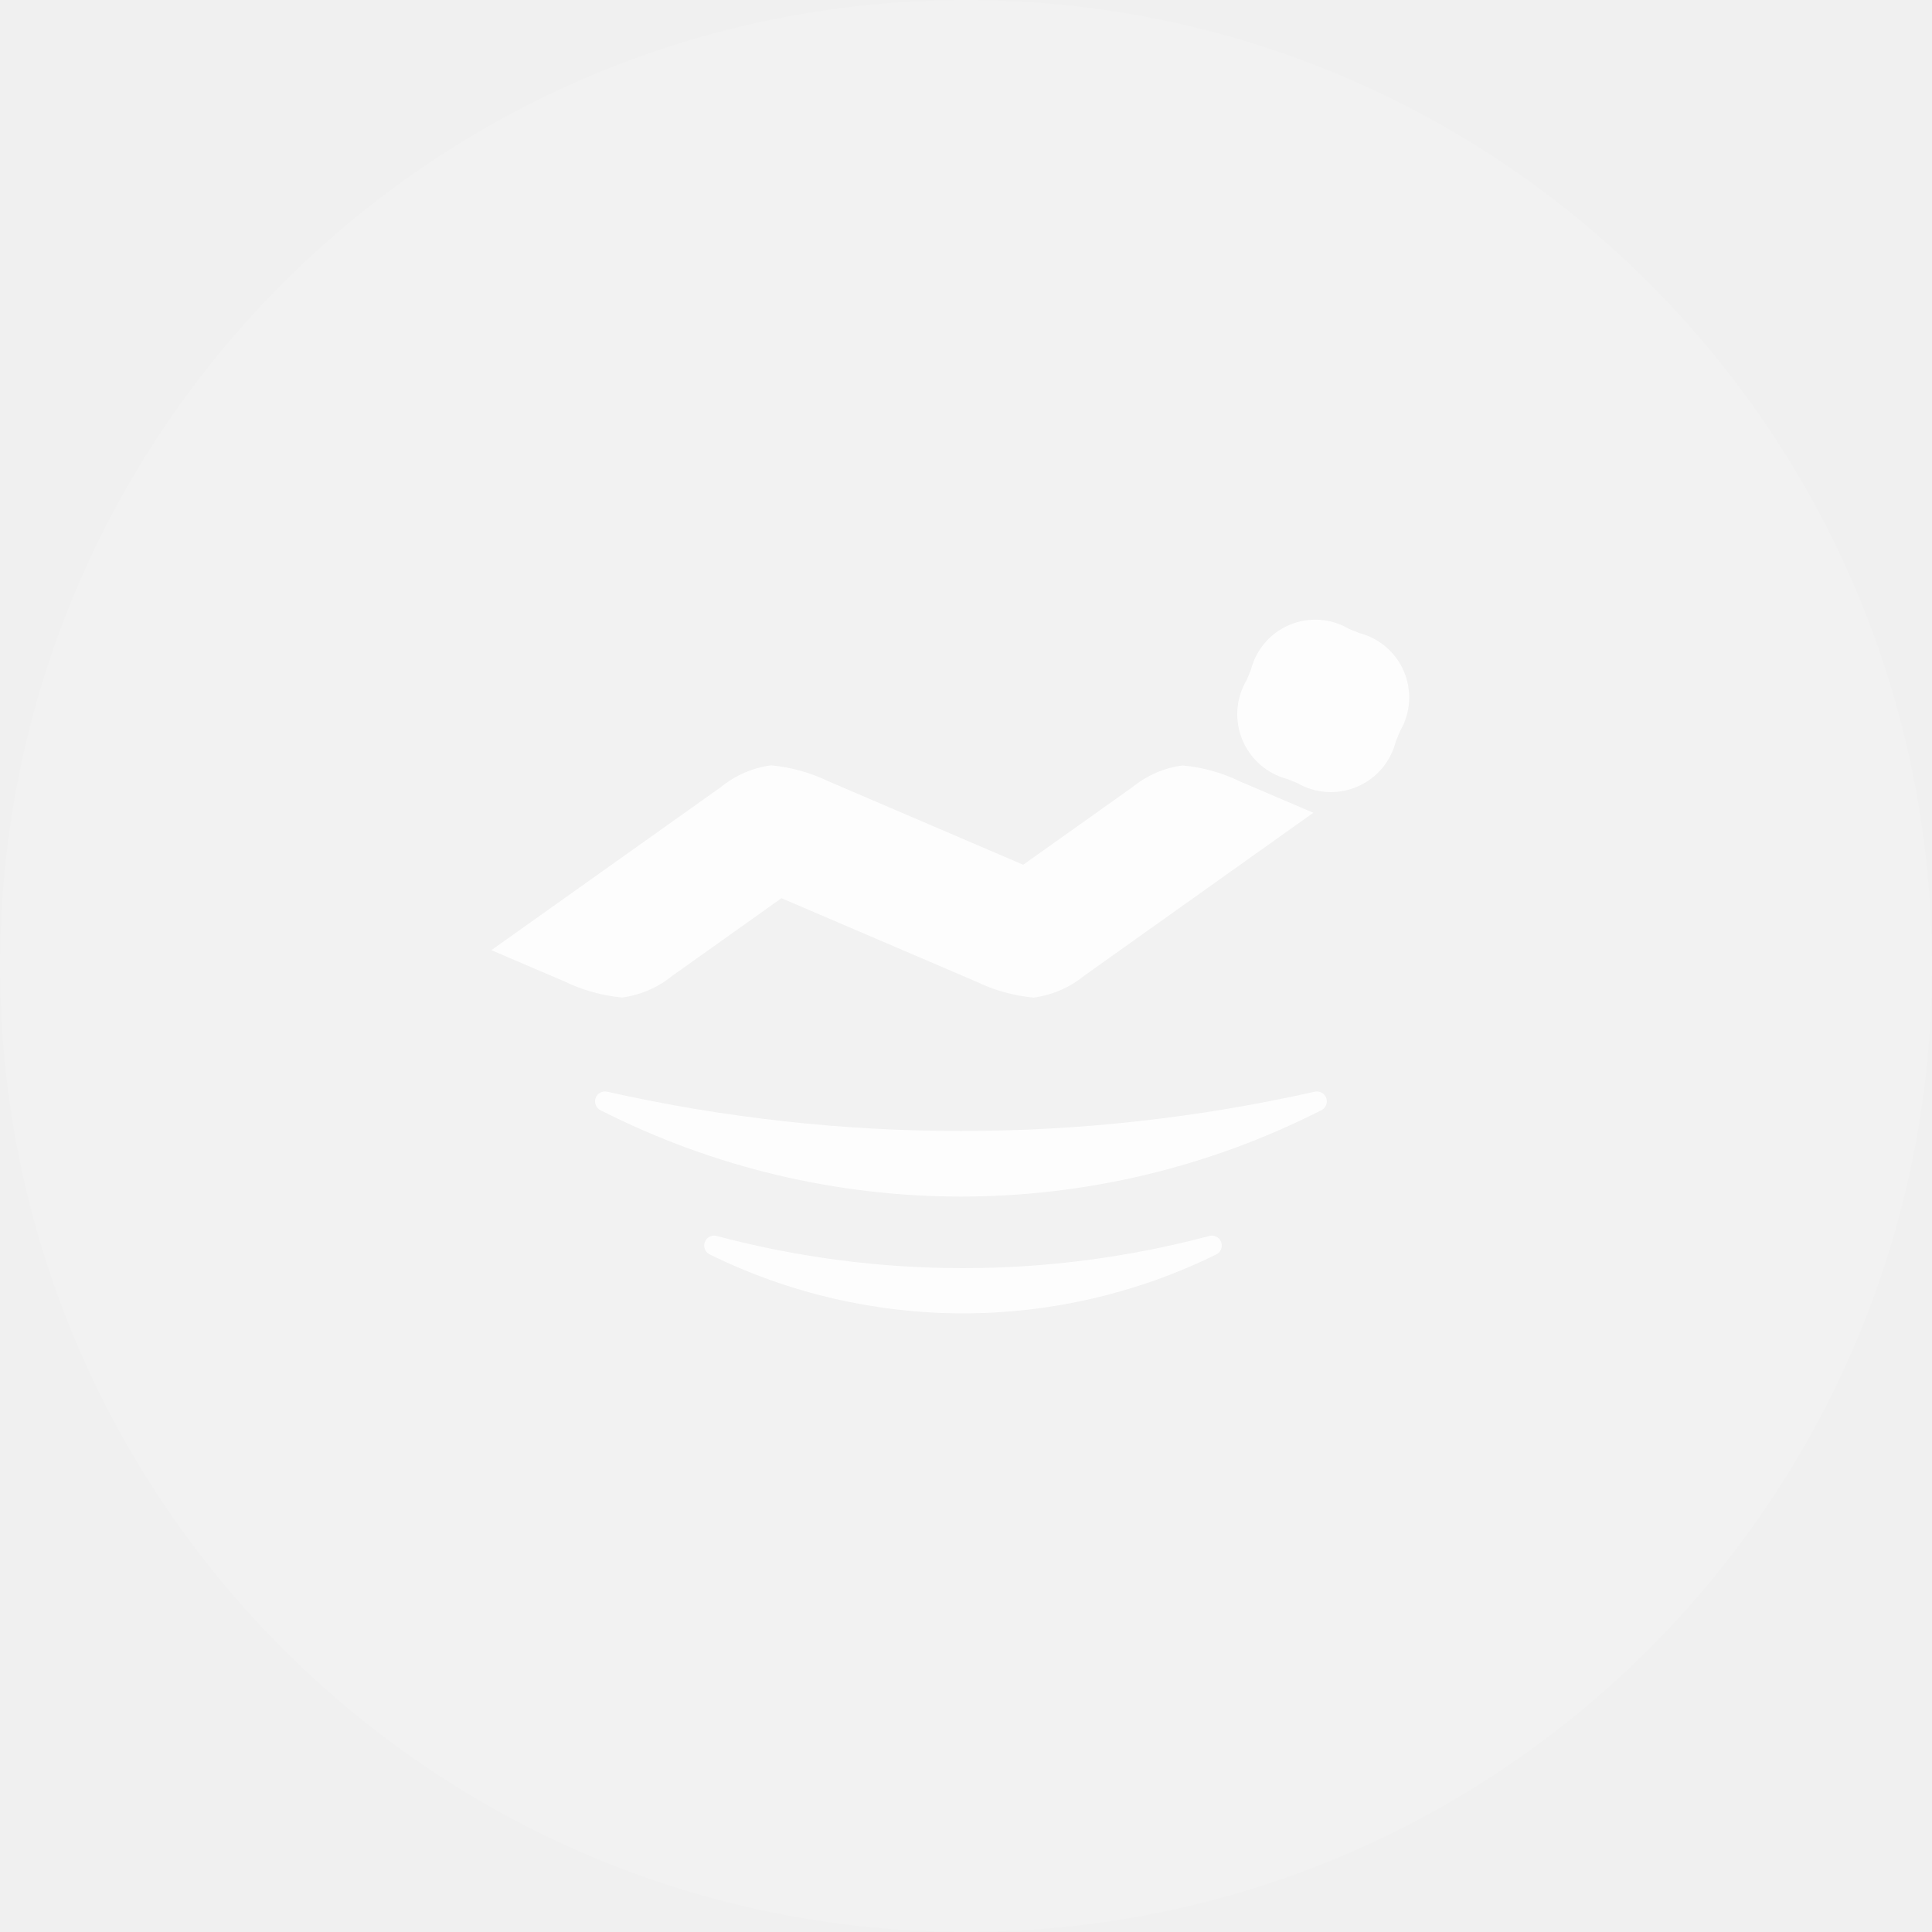
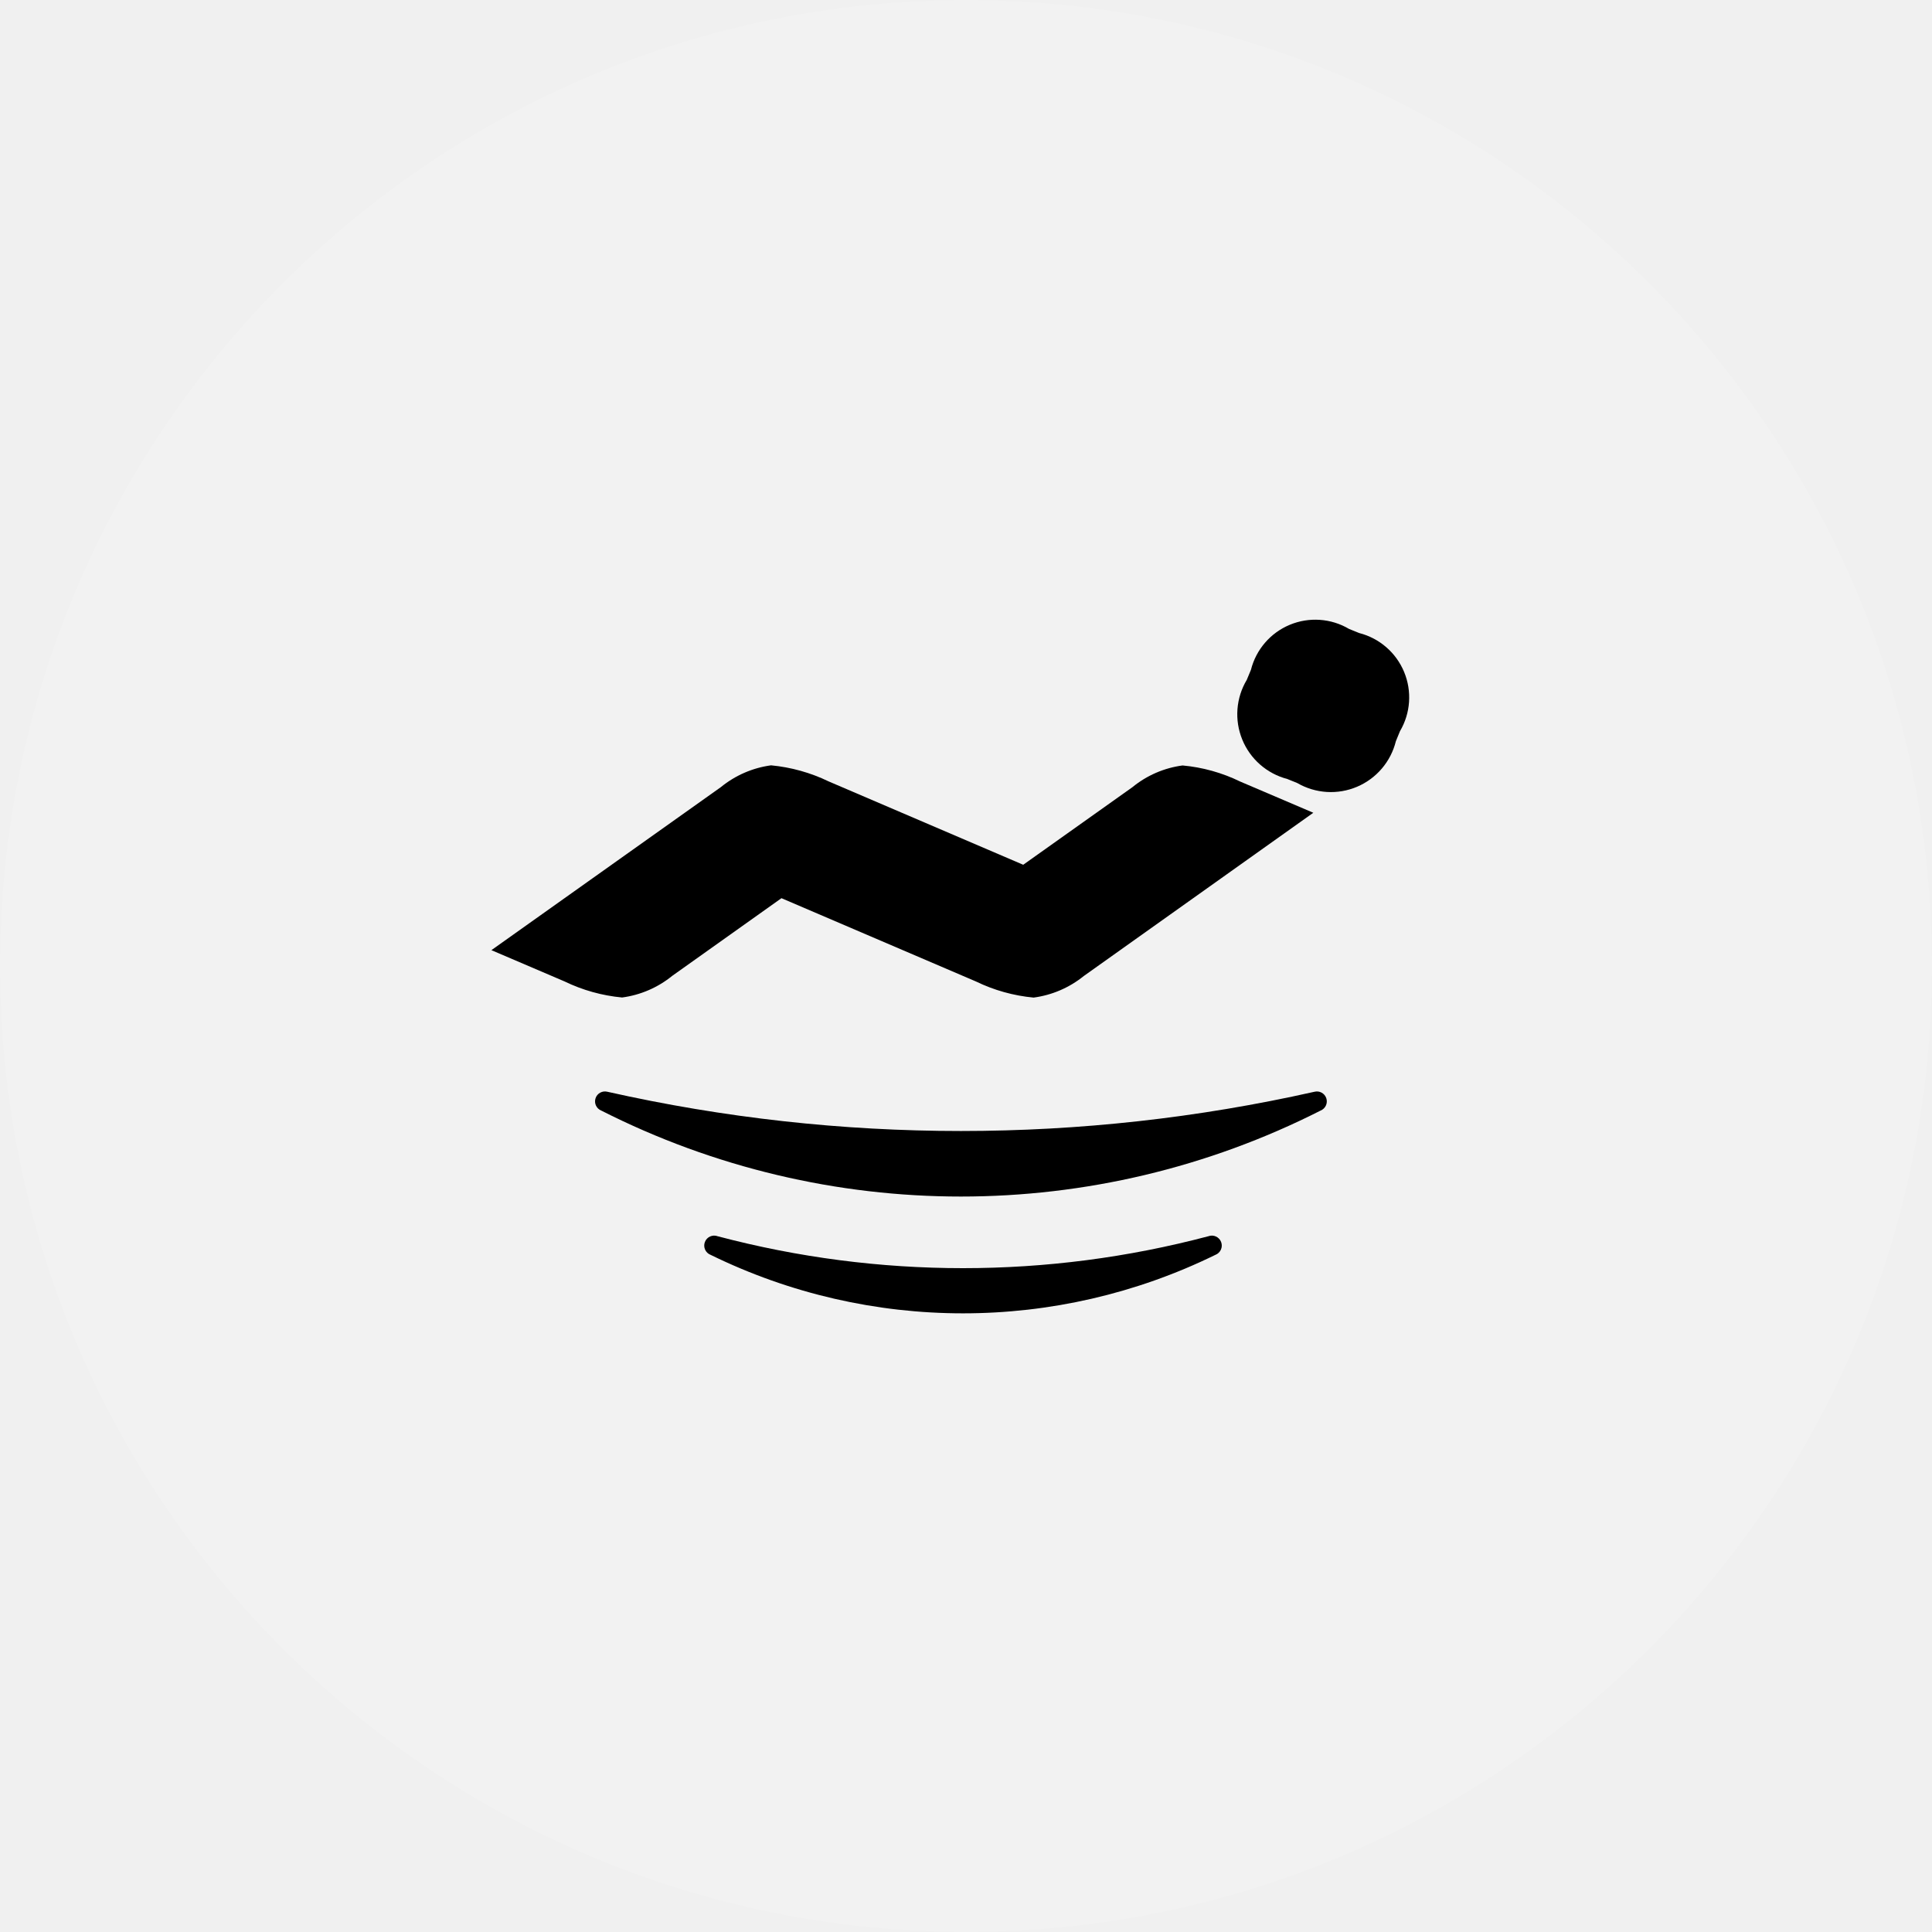
<svg xmlns="http://www.w3.org/2000/svg" id="ico_weightlessness" width="60" height="60" viewBox="0 0 60 60">
  <defs>
-     <style>
-             .cls-2{fill:#fff;opacity:.87}
-         </style>
-   </defs>
+     </defs>
  <circle id="타원_5" cx="30" cy="30" r="30" fill="#fff" opacity="0.11" />
  <path id="패스_298" d="M530.558 85.982a17.819 17.819 0 0 0 15.674 0 .309.309 0 0 0-.219-.578 29.775 29.775 0 0 1-15.236 0 .309.309 0 0 0-.219.578z" class="cls-2" transform="translate(-508.488 -47.011)" />
  <path id="패스_299" d="M549.312 81.786a24.7 24.7 0 0 1-22.339 0 .308.308 0 0 1 .192-.584 50.064 50.064 0 0 0 21.955 0 .308.308 0 0 1 .192.584z" class="cls-2" transform="translate(-508.3 -47.296)" />
  <path id="패스_300" d="M547.438 72.334a2.079 2.079 0 0 1-1.257-3.079l.129-.311a2.061 2.061 0 0 1 3.047-1.27l.313.127a2.064 2.064 0 0 1 1.269 3.048c-.044.106-.084.209-.128.312a2.079 2.079 0 0 1-3.06 1.3z" class="cls-2" transform="translate(-507.461 -48.142)" />
  <path id="패스_301" d="M540.682 78.9a5.214 5.214 0 0 1-1.79-.5l-6.041-2.587-3.391 2.411a3.121 3.121 0 0 1-1.558.673 5.215 5.215 0 0 1-1.79-.5q-1.134-.487-2.269-.97l7.127-5.064a3.131 3.131 0 0 1 1.558-.676 5.251 5.251 0 0 1 1.79.5q3.02 1.292 6.041 2.588l3.392-2.41a3.1 3.1 0 0 1 1.557-.674 5.146 5.146 0 0 1 1.79.5l2.27.969q-3.568 2.54-7.128 5.07a3.133 3.133 0 0 1-1.558.67z" class="cls-2" transform="translate(-508.582 -47.919)" />
</svg>
